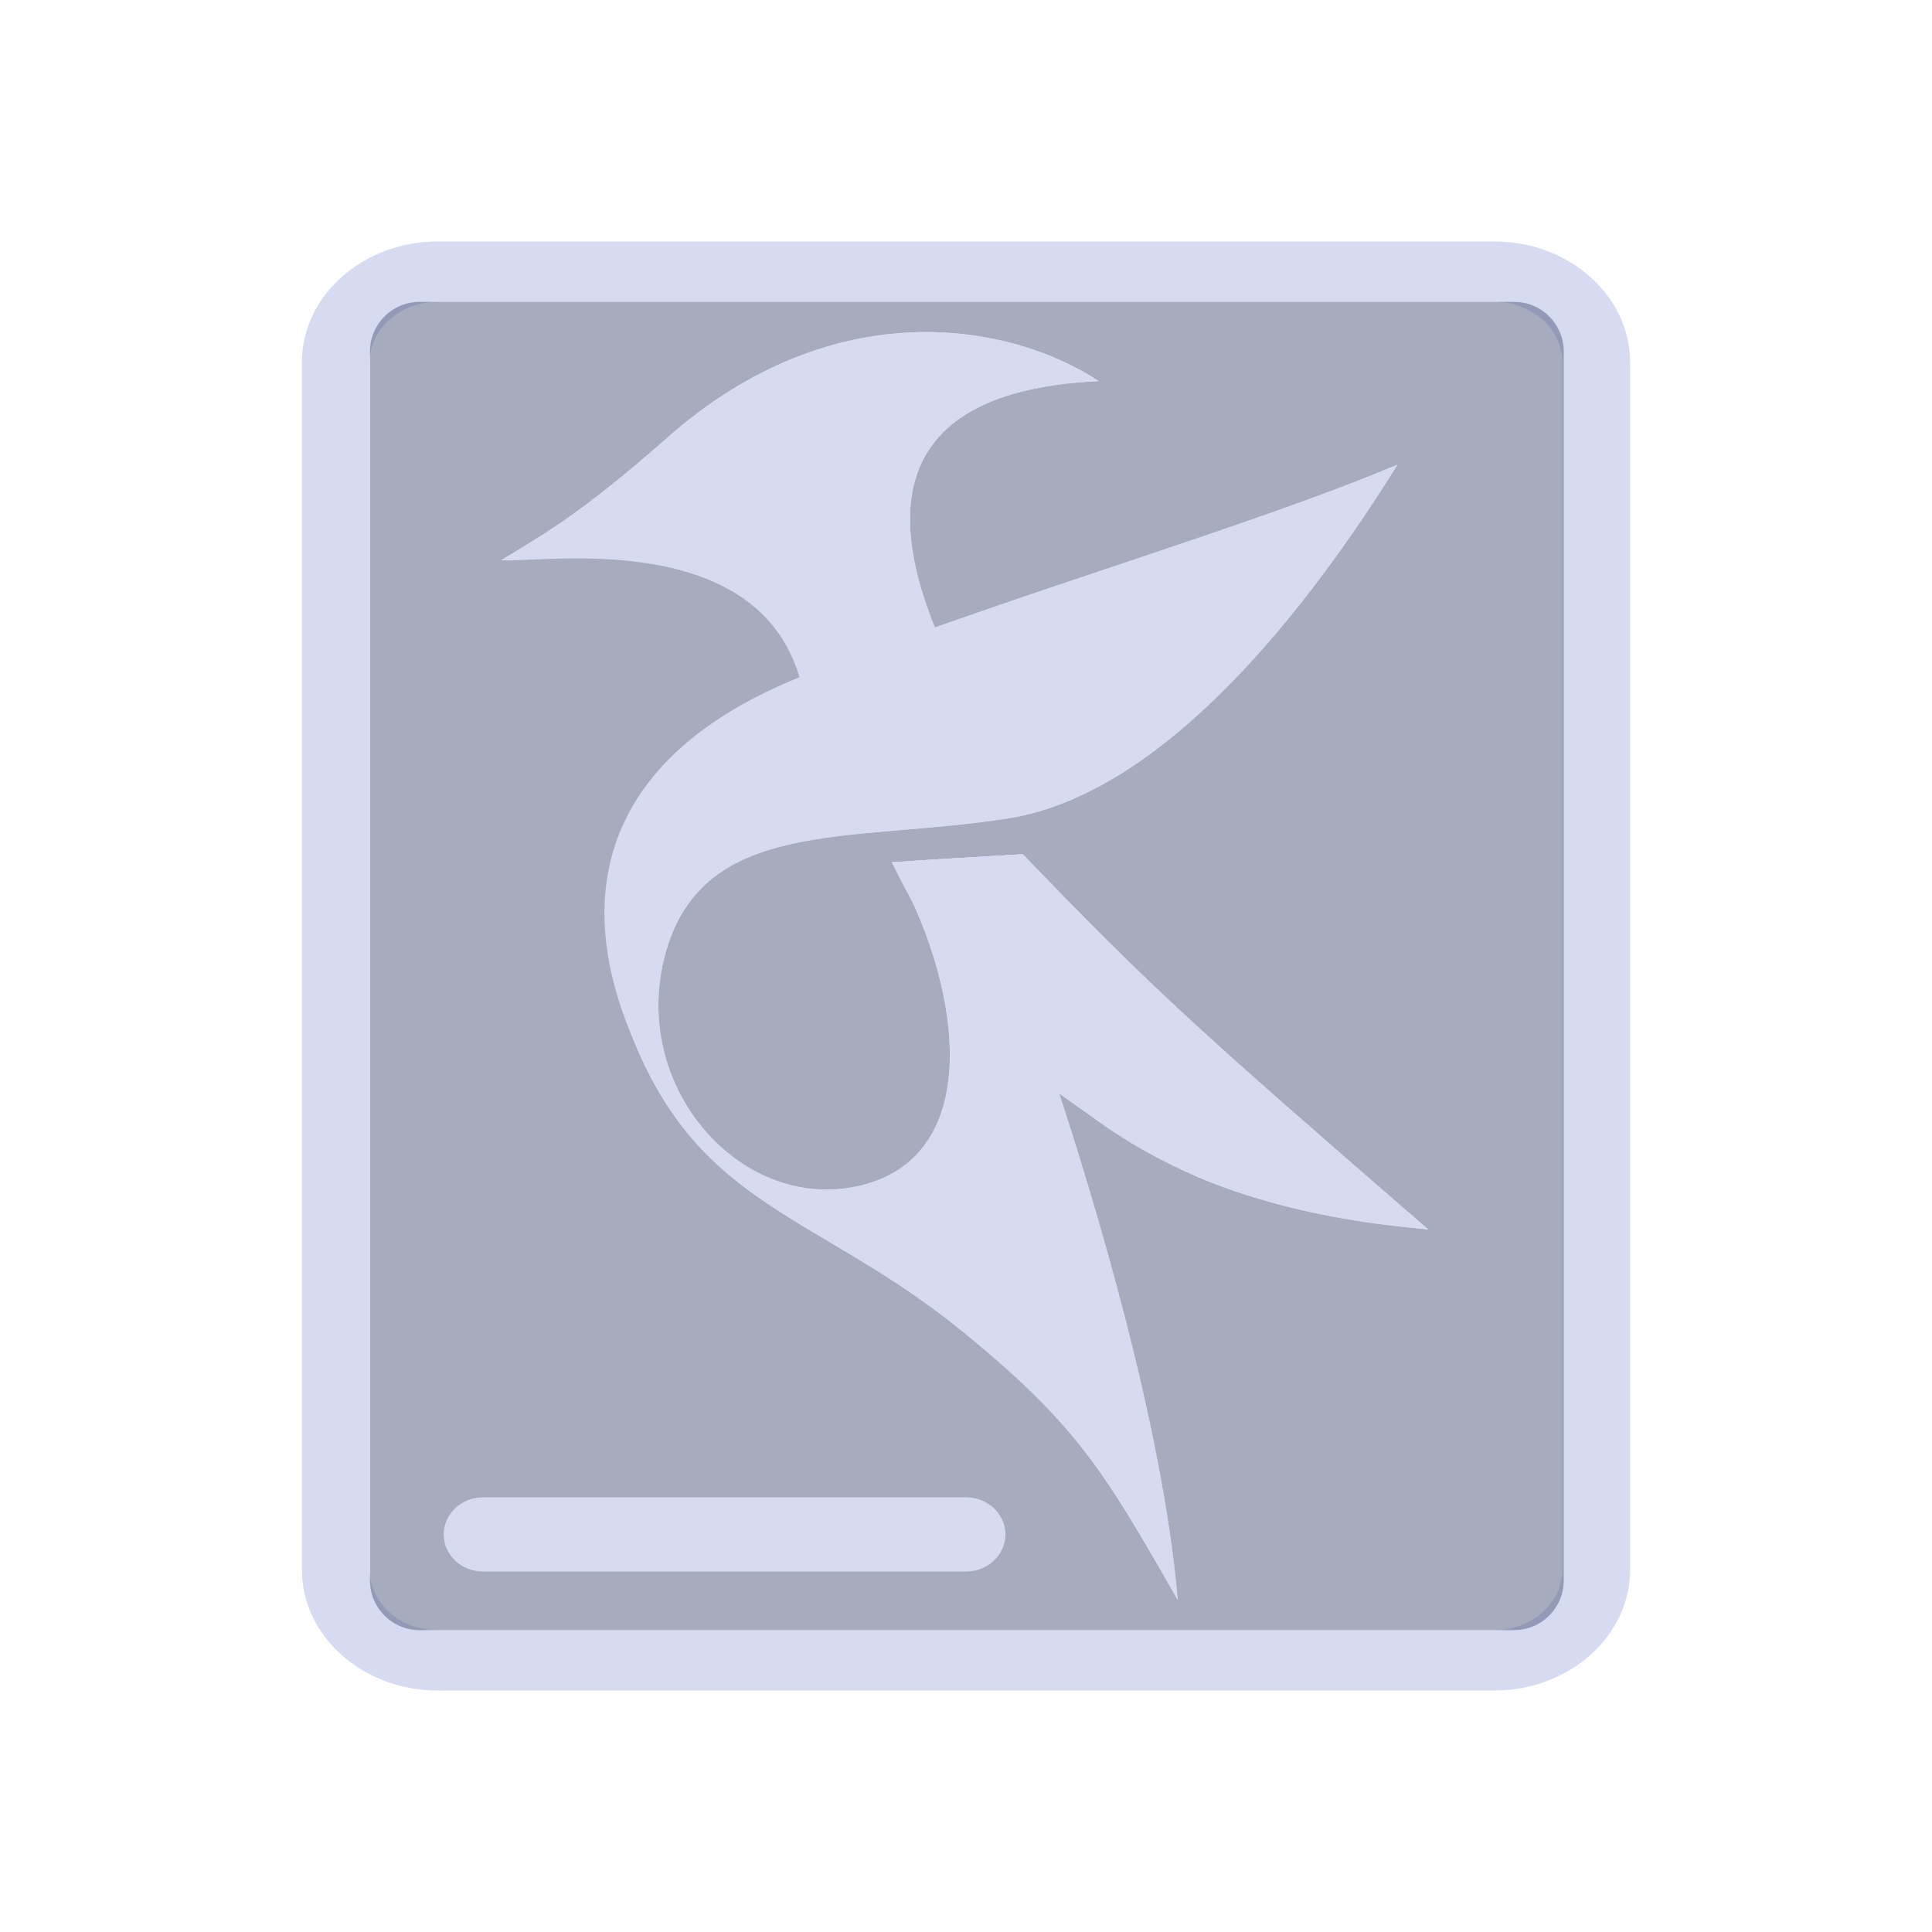
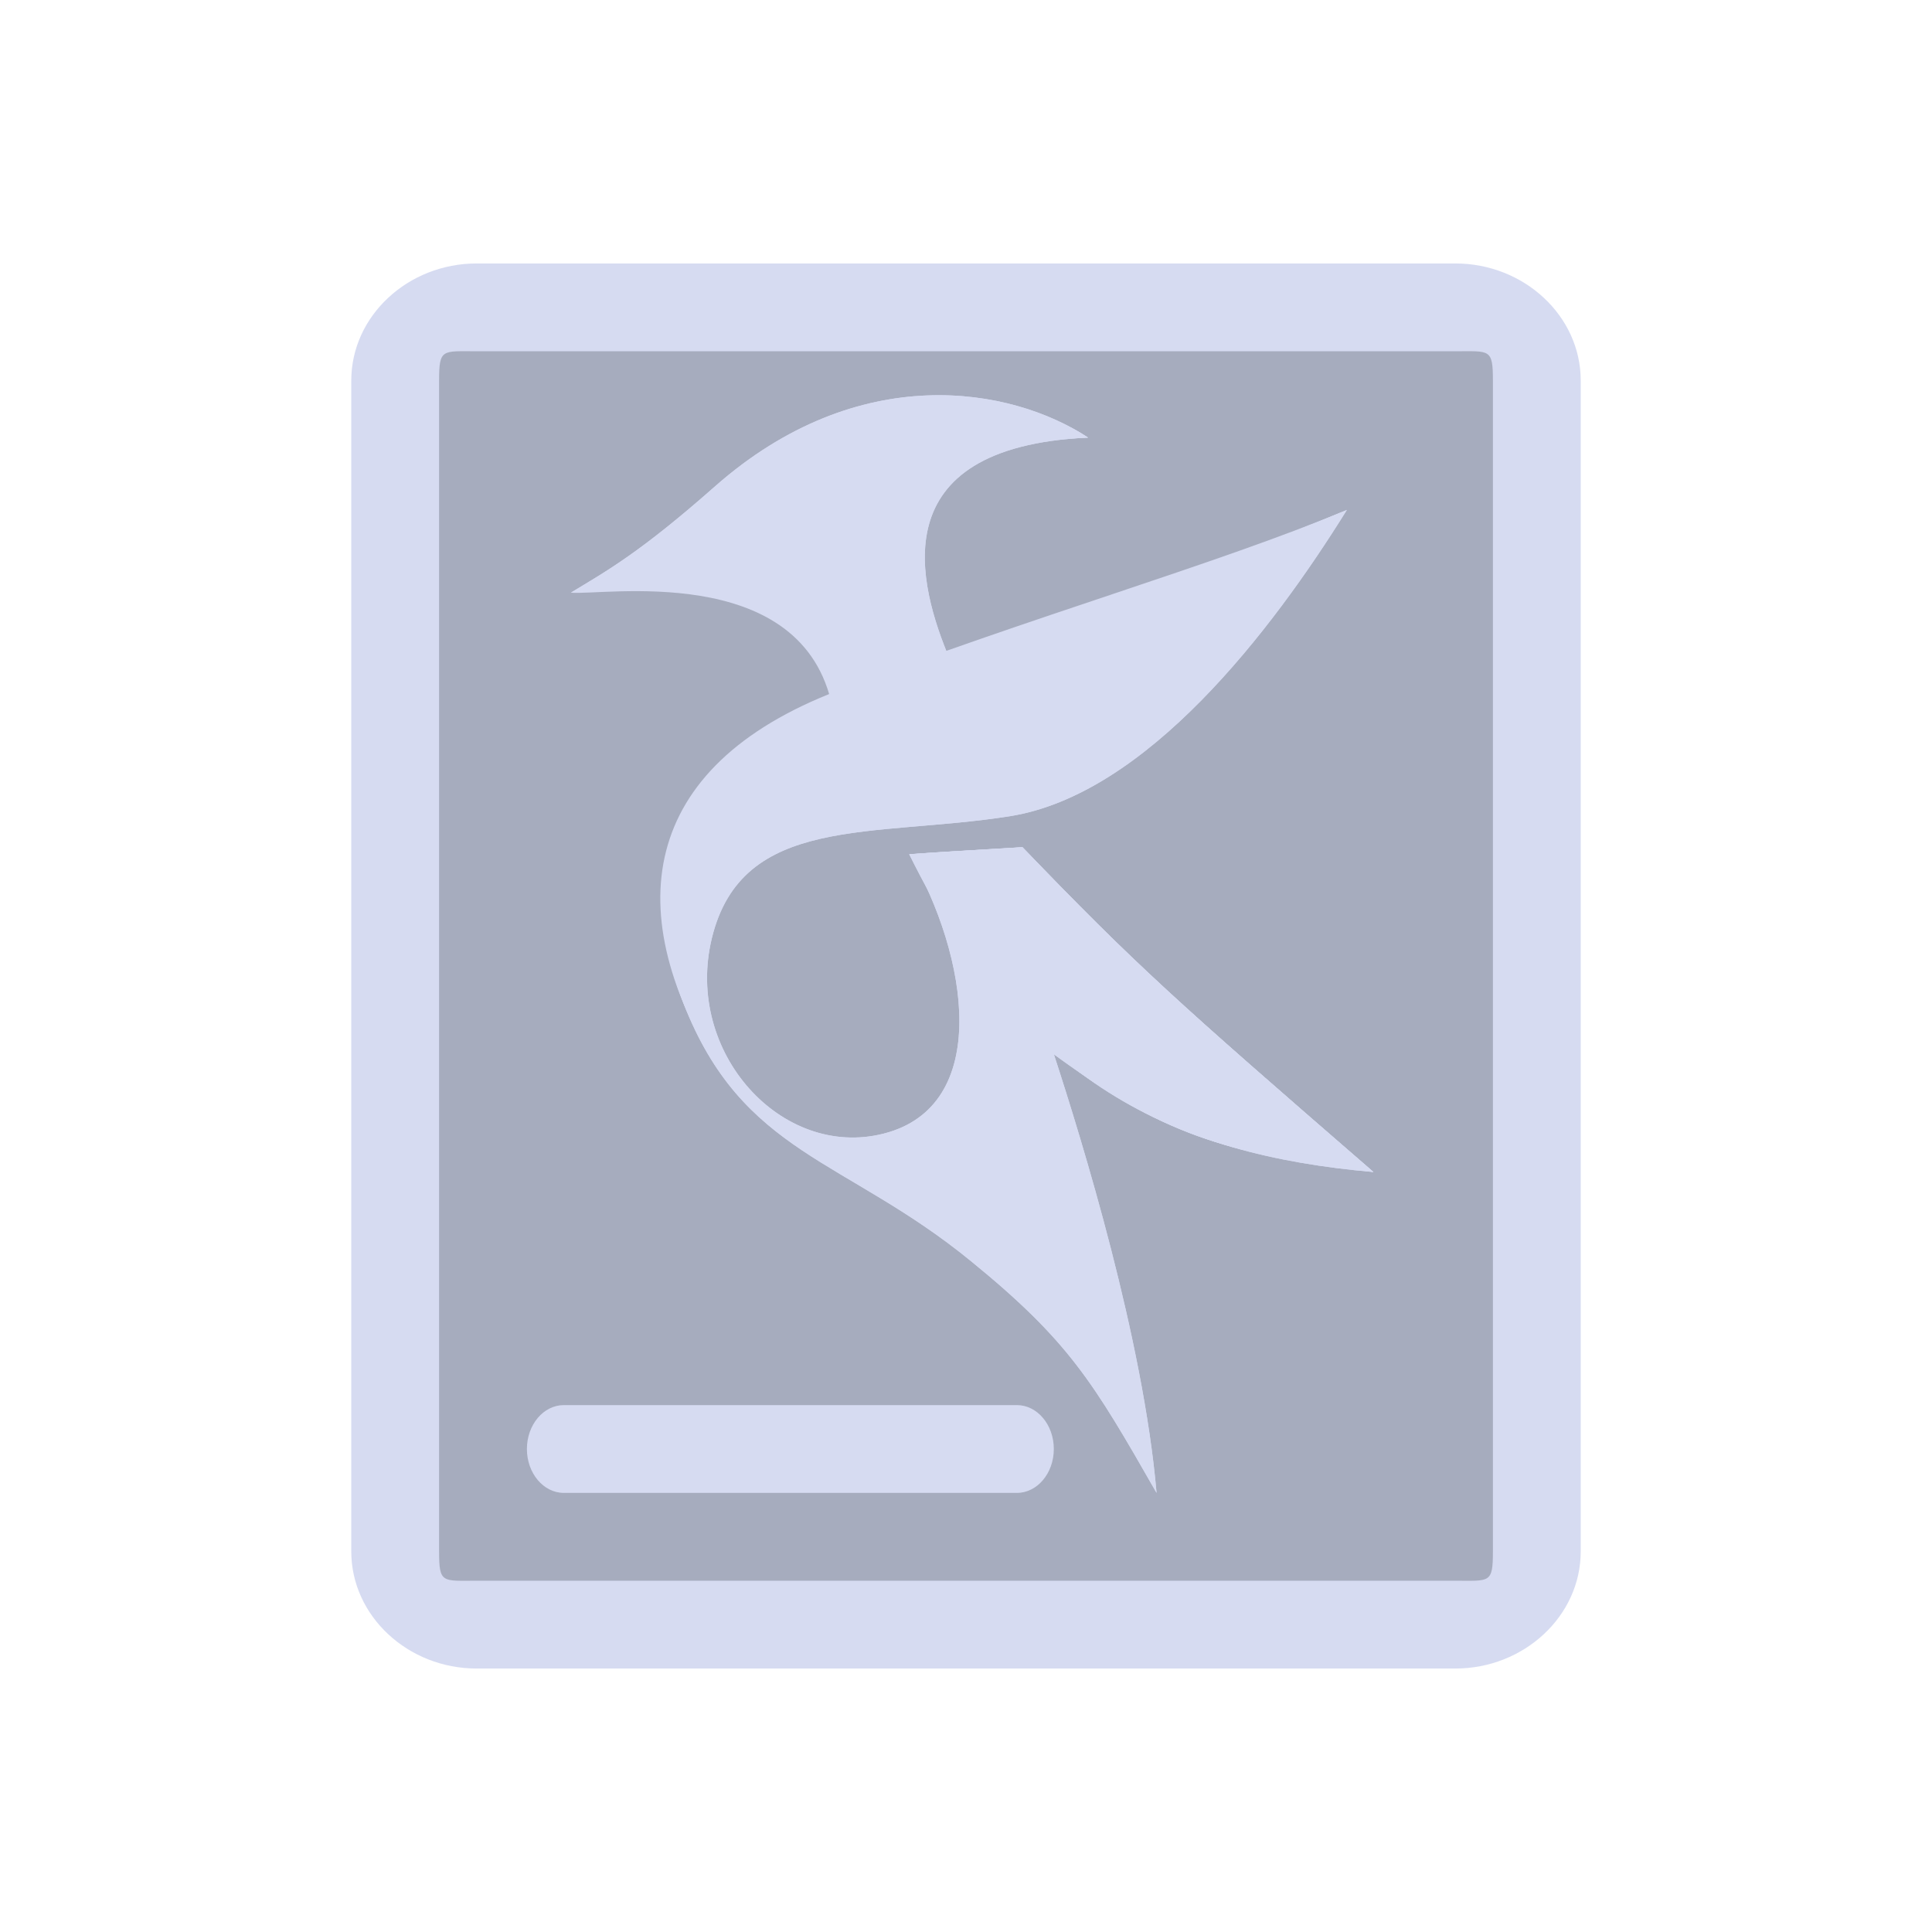
- <svg xmlns="http://www.w3.org/2000/svg" width="32" height="32" version="1" id="svg12">
-   <g id="22-22-kate" transform="translate(32,10)">
-     <rect style="opacity:0.001;fill:#a8aeca;fill-opacity:1" width="22" height="22" x="0" y="0" id="rect2" />
-     <path d="M 16.82,3 H 5.147 C 4.323,3 3.65,3.6 3.65,4.333 V 17.667 C 3.65,18.4 4.323,19 5.147,19 h 11.673 c 0.823,0 1.497,-0.6 1.497,-1.333 V 4.333 C 18.317,3.6 17.643,3 16.82,3 Z m 0.748,14.667 c 0,0.367 -0.337,0.667 -0.748,0.667 H 5.147 c -0.412,0 -0.748,-0.3 -0.748,-0.667 V 4.333 c 0,-0.367 0.337,-0.667 0.748,-0.667 h 11.673 c 0.412,0 0.748,0.3 0.748,0.667 z" id="path2-3-3" style="fill:#d6dbf1;fill-opacity:1;stroke-width:0.353" />
-     <rect style="fill:#4e5a7e;fill-opacity:0.502;stroke:none;stroke-width:0.348" id="center-3-35-6" width="13.181" height="14.667" x="4.402" y="3.667" ry="0.547" />
-     <path style="fill:#d6dbf1;fill-opacity:1;stroke:none;stroke-width:0.04;stroke-linecap:butt;stroke-linejoin:miter;stroke-miterlimit:4;stroke-dasharray:none;stroke-opacity:1" d="M 9.167,7.895 C 8.731,6.129 6.263,6.557 5.85,6.519 6.313,6.239 6.732,6.008 7.686,5.166 9.525,3.543 11.472,3.897 12.447,4.541 9.782,4.665 10.289,6.434 10.682,7.366 10.183,7.543 9.395,7.809 9.167,7.895 Z" id="path905-3-36-7" />
-     <path id="path907-6-7-5" d="m 15.747,5.464 c -0.96,1.545 -2.556,3.631 -4.302,3.906 -1.747,0.275 -3.412,-0.03 -3.797,1.555 -0.355,1.459 0.894,2.822 2.19,2.493 1.384,-0.351 1.085,-2.262 0.328,-3.564 0.575,-0.04 0.468,-0.03 1.443,-0.09 1.454,1.51 1.935,1.94 4.475,4.142 -1.957,-0.25 -2.669,-0.479 -4.073,-1.502 0.364,1.112 1.141,3.636 1.309,5.594 C 12.51,16.583 12.203,16.062 10.949,15.04 9.342,13.73 8.04,13.686 7.287,11.756 6.535,9.831 7.53,8.444 9.31,7.843 c 2.544,-0.858 4.737,-1.672 6.437,-2.379 z" style="fill:#d6dbf1;fill-opacity:1;stroke:none;stroke-width:0.04;stroke-linecap:butt;stroke-linejoin:miter;stroke-miterlimit:4;stroke-dasharray:none;stroke-opacity:1" />
-     <path id="path909-7-5-3" d="m 10.165,9.856 c 0.575,-0.04 0.468,-0.03 1.443,-0.09 1.454,1.51 1.935,1.94 4.475,4.142 -2.553,-0.222 -4.484,-1.14 -5.918,-4.053 z" style="fill:#d6dbf1;fill-opacity:1;stroke:none;stroke-width:0.04;stroke-linecap:butt;stroke-linejoin:miter;stroke-miterlimit:4;stroke-dasharray:none;stroke-opacity:1" />
-     <path style="fill:#d6dbf1;fill-opacity:1;stroke:none;stroke-width:0.04;stroke-linecap:butt;stroke-linejoin:miter;stroke-miterlimit:4;stroke-dasharray:none;stroke-opacity:1" d="m 15.747,5.464 c -0.96,1.545 -2.556,3.631 -4.302,3.906 -1.747,0.275 -3.412,-0.03 -3.797,1.555 -0.355,1.459 0.894,2.822 2.19,2.493 1.384,-0.351 1.085,-2.262 0.328,-3.564 0.575,-0.04 0.468,-0.03 1.443,-0.09 1.454,1.51 1.935,1.94 4.475,4.142 -1.957,-0.25 -2.669,-0.479 -4.073,-1.502 0.364,1.112 1.141,3.636 1.309,5.594 C 12.51,16.583 12.203,16.062 10.949,15.04 9.342,13.73 8.04,13.686 7.287,11.756 6.535,9.831 7.53,8.444 9.31,7.843 c 2.544,-0.858 4.737,-1.672 6.437,-2.379 z" id="path911-53-3-5" />
-     <path style="fill:#d6dbf1;fill-opacity:1;stroke:none;stroke-width:0.04;stroke-linecap:butt;stroke-linejoin:miter;stroke-miterlimit:4;stroke-dasharray:none;stroke-opacity:1" d="m 10.165,9.856 c 0.575,-0.04 0.468,-0.03 1.443,-0.09 1.454,1.51 1.935,1.94 4.475,4.142 -2.553,-0.222 -4.484,-1.14 -5.918,-4.053 z" id="path913-5-5-6" />
-     <path id="path915-6-6-2" d="M 5.85,6.519 C 6.313,6.239 6.732,6.008 7.686,5.166 9.525,3.543 11.472,3.897 12.447,4.541 9.782,4.665 10.125,5.312 10.115,5.819 8.344,5.364 7.827,5.983 5.85,6.519 Z" style="fill:#d6dbf1;fill-opacity:1;stroke:none;stroke-width:0.04;stroke-linecap:butt;stroke-linejoin:miter;stroke-miterlimit:4;stroke-dasharray:none;stroke-opacity:1" />
-     <path id="path917-2-2-9" d="M 12.447,4.541 C 9.782,4.665 10.289,6.434 10.682,7.366 10.371,7.476 10.034,7.601 9.618,7.735 7.94,4.093 11.078,3.62 12.447,4.541 Z" style="fill:#d6dbf1;fill-opacity:1;stroke:none;stroke-width:0.04;stroke-linecap:butt;stroke-linejoin:miter;stroke-miterlimit:4;stroke-dasharray:none;stroke-opacity:1" />
-     <path style="fill:#d6dbf1;fill-opacity:1;stroke:none;stroke-width:0.04;stroke-linecap:butt;stroke-linejoin:miter;stroke-miterlimit:4;stroke-dasharray:none;stroke-opacity:1" d="M 7.767,12.663 C 6.462,10.617 6.703,8.742 9.257,7.767 11.778,6.806 14.047,6.171 15.747,5.464 11.16,7.594 5.416,9.017 7.767,12.663 Z" id="path919-9-9-1" />
-     <path d="M 10.983,16.867 H 5.651 a 0.435,0.41 0 0 0 0,0.82 h 5.332 a 0.435,0.41 0 0 0 0,-0.82 z" id="path10-0-2" style="fill:#d6dbf1;fill-opacity:1;stroke-width:0.211" />
-   </g>
-   <g id="kate">
+ <svg xmlns="http://www.w3.org/2000/svg" width="22" height="22" version="1" id="svg12">
+   <defs id="defs16" />
+   <g id="kate" transform="translate(-32,-10)">
    <rect style="opacity:0.001;fill:#a8aeca;fill-opacity:1" width="32" height="32" x="0" y="0" id="rect7" />
-     <path d="M 24.755,4 H 7.245 C 6.01,4 5,4.9 5,6 v 20 c 0,1.1 1.01,2 2.245,2 h 17.51 c 1.235,0 2.245,-0.9 2.245,-2 V 6 C 27,4.9 25.99,4 24.755,4 Z m 1.122,22 c 0,0.55 -0.505,1 -1.122,1 H 7.245 c -0.617,0 -1.122,-0.45 -1.122,-1 V 6 C 6.122,5.45 6.628,5 7.245,5 h 17.51 c 0.617,0 1.122,0.45 1.122,1 z" id="path2-3" style="fill:#d6dbf1;fill-opacity:1;stroke-width:0.53" />
-     <rect style="fill:#4e5a7e;fill-opacity:0.502;stroke:none;stroke-width:0.521" id="center-3-35" width="19.772" height="22" x="6.128" y="5" ry="0.821" />
+     <rect style="fill:#4e5a7e;fill-opacity:0.502;stroke:none;stroke-width:0.523" id="center-3-35" width="20" height="22" x="6" y="5" ry="0.821" />
    <path style="fill:#d6dbf1;fill-opacity:1;stroke:none;stroke-width:0.06;stroke-linecap:butt;stroke-linejoin:miter;stroke-miterlimit:4;stroke-dasharray:none;stroke-opacity:1" d="M 13.276,11.343 C 12.621,8.693 8.919,9.336 8.3,9.278 8.995,8.858 9.622,8.512 11.054,7.248 13.813,4.814 16.733,5.345 18.196,6.312 14.197,6.497 14.959,9.151 15.548,10.549 c -0.749,0.265 -1.931,0.665 -2.272,0.794 z" id="path905-3-36" />
    <path id="path907-6-7" d="m 23.146,7.697 c -1.44,2.317 -3.834,5.447 -6.453,5.859 -2.62,0.412 -5.117,-0.044 -5.696,2.333 -0.533,2.189 1.341,4.233 3.285,3.74 2.076,-0.526 1.628,-3.393 0.492,-5.346 0.863,-0.06 0.702,-0.045 2.165,-0.134 2.18,2.264 2.903,2.91 6.713,6.213 -2.936,-0.375 -4.004,-0.718 -6.109,-2.253 0.545,1.668 1.711,5.453 1.964,8.391 -1.214,-2.126 -1.675,-2.907 -3.557,-4.441 -2.411,-1.965 -4.363,-2.031 -5.493,-4.925 -1.128,-2.888 0.365,-4.968 3.036,-5.869 3.817,-1.288 7.105,-2.508 9.655,-3.568 z" style="fill:#d6dbf1;fill-opacity:1;stroke:none;stroke-width:0.06;stroke-linecap:butt;stroke-linejoin:miter;stroke-miterlimit:4;stroke-dasharray:none;stroke-opacity:1" />
    <path id="path909-7-5" d="m 14.773,14.283 c 0.863,-0.06 0.702,-0.045 2.165,-0.134 2.18,2.264 2.903,2.91 6.713,6.213 -3.829,-0.334 -6.726,-1.709 -8.878,-6.079 z" style="fill:#d6dbf1;fill-opacity:1;stroke:none;stroke-width:0.06;stroke-linecap:butt;stroke-linejoin:miter;stroke-miterlimit:4;stroke-dasharray:none;stroke-opacity:1" />
    <path style="fill:#d6dbf1;fill-opacity:1;stroke:none;stroke-width:0.06;stroke-linecap:butt;stroke-linejoin:miter;stroke-miterlimit:4;stroke-dasharray:none;stroke-opacity:1" d="m 23.146,7.697 c -1.44,2.317 -3.834,5.447 -6.453,5.859 -2.62,0.412 -5.117,-0.044 -5.696,2.333 -0.533,2.189 1.341,4.233 3.285,3.74 2.076,-0.526 1.628,-3.393 0.492,-5.346 0.863,-0.06 0.702,-0.045 2.165,-0.134 2.18,2.264 2.903,2.91 6.713,6.213 -2.936,-0.375 -4.004,-0.718 -6.109,-2.253 0.545,1.668 1.711,5.453 1.964,8.391 -1.214,-2.126 -1.675,-2.907 -3.557,-4.441 -2.411,-1.965 -4.363,-2.031 -5.493,-4.925 -1.128,-2.888 0.365,-4.968 3.036,-5.869 3.817,-1.288 7.105,-2.508 9.655,-3.568 z" id="path911-53-3" />
    <path style="fill:#d6dbf1;fill-opacity:1;stroke:none;stroke-width:0.06;stroke-linecap:butt;stroke-linejoin:miter;stroke-miterlimit:4;stroke-dasharray:none;stroke-opacity:1" d="m 14.773,14.283 c 0.863,-0.06 0.702,-0.045 2.165,-0.134 2.18,2.264 2.903,2.91 6.713,6.213 -3.829,-0.334 -6.726,-1.709 -8.878,-6.079 z" id="path913-5-5" />
    <path id="path915-6-6" d="M 8.3,9.278 C 8.995,8.858 9.622,8.512 11.054,7.248 13.813,4.814 16.733,5.345 18.196,6.312 14.197,6.497 14.713,7.467 14.698,8.228 12.041,7.546 11.266,8.474 8.3,9.278 Z" style="fill:#d6dbf1;fill-opacity:1;stroke:none;stroke-width:0.06;stroke-linecap:butt;stroke-linejoin:miter;stroke-miterlimit:4;stroke-dasharray:none;stroke-opacity:1" />
    <path id="path917-2-2" d="M 18.196,6.312 C 14.197,6.497 14.959,9.151 15.548,10.549 15.081,10.714 14.576,10.902 13.952,11.103 11.435,5.64 16.142,4.929 18.196,6.312 Z" style="fill:#d6dbf1;fill-opacity:1;stroke:none;stroke-width:0.06;stroke-linecap:butt;stroke-linejoin:miter;stroke-miterlimit:4;stroke-dasharray:none;stroke-opacity:1" />
    <path style="fill:#d6dbf1;fill-opacity:1;stroke:none;stroke-width:0.06;stroke-linecap:butt;stroke-linejoin:miter;stroke-miterlimit:4;stroke-dasharray:none;stroke-opacity:1" d="M 11.175,18.495 C 9.218,15.426 9.58,12.613 13.411,11.151 17.192,9.709 20.596,8.756 23.146,7.697 16.265,10.891 7.648,13.025 11.175,18.495 Z" id="path919-9-9" />
-     <path d="M 16,24.8 H 8.002 a 0.653,0.615 0 0 0 0,1.23 H 16 A 0.653,0.615 0 0 0 16,24.8 Z" id="path10-0" style="fill:#d6dbf1;fill-opacity:1;stroke-width:0.317" />
+     <path d="M 16,25 H 8.002 a 0.653,0.5 0 0 0 0,1 h 7.998 a 0.653,0.5 0 0 0 0,-1 z" id="path10-0" style="fill:#d6dbf1;fill-opacity:1;stroke-width:0.286" />
+     <path d="M 24.755,4 H 7.245 C 6.01,4 5,4.9 5,6 v 20 c 0,1.1 1.01,2 2.245,2 h 17.51 c 1.235,0 2.245,-0.9 2.245,-2 V 6 C 27,4.9 25.99,4 24.755,4 Z M 26,26 c 0,0.55 -0.628,1 -1.245,1 H 7.245 C 6.628,27 6,26.55 6,26 V 6 C 6,5.45 6.628,5 7.245,5 H 24.755 C 25.372,5 26,5.45 26,6 Z" id="path2-3-36-7" style="fill:#d6dbf1;fill-opacity:1;stroke-width:0.53" />
  </g>
-   <defs id="defs16" />
+   <g id="22-22-kate">
+     <rect style="opacity:0.001;fill:#a8aeca;fill-opacity:1" width="22" height="22" x="0" y="0" id="rect2" />
+     <rect style="fill:#4e5a7e;fill-opacity:0.502;stroke:none;stroke-width:0.348" id="center-3-35-6" width="13.181" height="14.667" x="4.402" y="3.667" ry="0.547" />
+     <path style="fill:#d6dbf1;fill-opacity:1;stroke:none;stroke-width:0.036;stroke-linecap:butt;stroke-linejoin:miter;stroke-miterlimit:4;stroke-dasharray:none;stroke-opacity:1" d="M 9.462,7.978 C 9.072,6.401 6.868,6.783 6.5,6.749 6.913,6.499 7.287,6.293 8.139,5.541 9.781,4.092 11.52,4.408 12.39,4.983 10.01,5.093 10.464,6.673 10.814,7.505 10.368,7.663 9.665,7.901 9.462,7.978 Z" id="path905-3-36-7" />
+     <path id="path907-6-7-5" d="m 15.337,5.807 c -0.857,1.379 -2.282,3.242 -3.841,3.488 -1.559,0.245 -3.046,-0.026 -3.39,1.388 -0.317,1.303 0.798,2.52 1.955,2.226 1.236,-0.313 0.969,-2.02 0.293,-3.182 0.513,-0.036 0.418,-0.027 1.289,-0.08 1.298,1.348 1.728,1.732 3.996,3.698 C 13.89,13.124 13.254,12.919 12.001,12.006 12.325,12.998 13.019,15.252 13.17,17 12.447,15.735 12.173,15.27 11.052,14.357 9.618,13.187 8.455,13.148 7.783,11.425 7.112,9.706 8,8.468 9.59,7.931 11.861,7.165 13.819,6.438 15.337,5.807 Z" style="fill:#d6dbf1;fill-opacity:1;stroke:none;stroke-width:0.036;stroke-linecap:butt;stroke-linejoin:miter;stroke-miterlimit:4;stroke-dasharray:none;stroke-opacity:1" />
+     <path id="path909-7-5-3" d="m 10.353,9.728 c 0.513,-0.036 0.418,-0.027 1.289,-0.08 1.298,1.348 1.728,1.732 3.996,3.698 -2.279,-0.199 -4.004,-1.018 -5.284,-3.618 z" style="fill:#d6dbf1;fill-opacity:1;stroke:none;stroke-width:0.036;stroke-linecap:butt;stroke-linejoin:miter;stroke-miterlimit:4;stroke-dasharray:none;stroke-opacity:1" />
+     <path style="fill:#d6dbf1;fill-opacity:1;stroke:none;stroke-width:0.036;stroke-linecap:butt;stroke-linejoin:miter;stroke-miterlimit:4;stroke-dasharray:none;stroke-opacity:1" d="m 15.337,5.807 c -0.857,1.379 -2.282,3.242 -3.841,3.488 -1.559,0.245 -3.046,-0.026 -3.39,1.388 -0.317,1.303 0.798,2.52 1.955,2.226 1.236,-0.313 0.969,-2.02 0.293,-3.182 0.513,-0.036 0.418,-0.027 1.289,-0.08 1.298,1.348 1.728,1.732 3.996,3.698 C 13.89,13.124 13.254,12.919 12.001,12.006 12.325,12.998 13.019,15.252 13.17,17 12.447,15.735 12.173,15.27 11.052,14.357 9.618,13.187 8.455,13.148 7.783,11.425 7.112,9.706 8,8.468 9.59,7.931 11.861,7.165 13.819,6.438 15.337,5.807 Z" id="path911-53-3-5" />
+     <path style="fill:#d6dbf1;fill-opacity:1;stroke:none;stroke-width:0.036;stroke-linecap:butt;stroke-linejoin:miter;stroke-miterlimit:4;stroke-dasharray:none;stroke-opacity:1" d="m 10.353,9.728 c 0.513,-0.036 0.418,-0.027 1.289,-0.08 1.298,1.348 1.728,1.732 3.996,3.698 -2.279,-0.199 -4.004,-1.018 -5.284,-3.618 z" id="path913-5-5-6" />
+     <path id="path915-6-6-2" d="M 6.5,6.749 C 6.913,6.499 7.287,6.293 8.139,5.541 9.781,4.092 11.52,4.408 12.39,4.983 10.01,5.093 10.317,5.671 10.308,6.124 8.727,5.718 8.265,6.27 6.5,6.749 Z" style="fill:#d6dbf1;fill-opacity:1;stroke:none;stroke-width:0.036;stroke-linecap:butt;stroke-linejoin:miter;stroke-miterlimit:4;stroke-dasharray:none;stroke-opacity:1" />
+     <path id="path917-2-2-9" d="M 12.39,4.983 C 10.01,5.093 10.464,6.673 10.814,7.505 10.537,7.604 10.236,7.715 9.864,7.835 8.366,4.583 11.168,4.16 12.39,4.983 Z" style="fill:#d6dbf1;fill-opacity:1;stroke:none;stroke-width:0.036;stroke-linecap:butt;stroke-linejoin:miter;stroke-miterlimit:4;stroke-dasharray:none;stroke-opacity:1" />
+     <path style="fill:#d6dbf1;fill-opacity:1;stroke:none;stroke-width:0.036;stroke-linecap:butt;stroke-linejoin:miter;stroke-miterlimit:4;stroke-dasharray:none;stroke-opacity:1" d="M 8.211,12.235 C 7.047,10.408 7.262,8.734 9.542,7.864 11.793,7.005 13.819,6.438 15.337,5.807 11.241,7.709 6.112,8.979 8.211,12.235 Z" id="path919-9-9-1" />
+     <path d="M 11.579,16 H 6.421 a 0.421,0.5 0 0 0 0,1 h 5.158 a 0.421,0.5 0 0 0 0,-1 z" id="path10-0-2" style="fill:#d6dbf1;fill-opacity:1;stroke-width:0.229" />
+     <path d="M 16.571,3 H 5.429 C 4.643,3 4,3.6 4,4.333 V 17.667 C 4,18.4 4.643,19 5.429,19 H 16.571 C 17.357,19 18,18.4 18,17.667 V 4.333 C 18,3.6 17.357,3 16.571,3 Z M 17,17.667 C 17,18.033 16.964,18 16.571,18 H 5.429 C 5.036,18 5,18.033 5,17.667 V 4.333 C 5,3.967 5.036,4 5.429,4 H 16.571 C 16.964,4 17,3.967 17,4.333 Z" id="path2-3-3-5" style="fill:#d6dbf1;fill-opacity:1;stroke-width:0.345" />
+   </g>
</svg>
